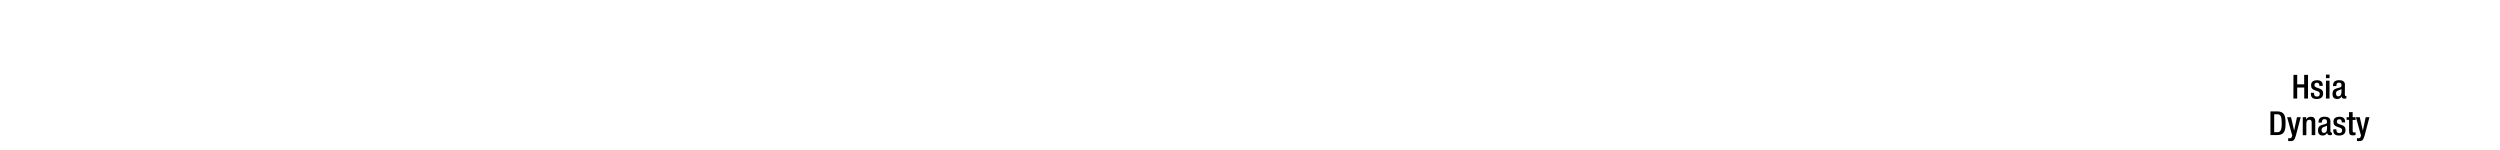
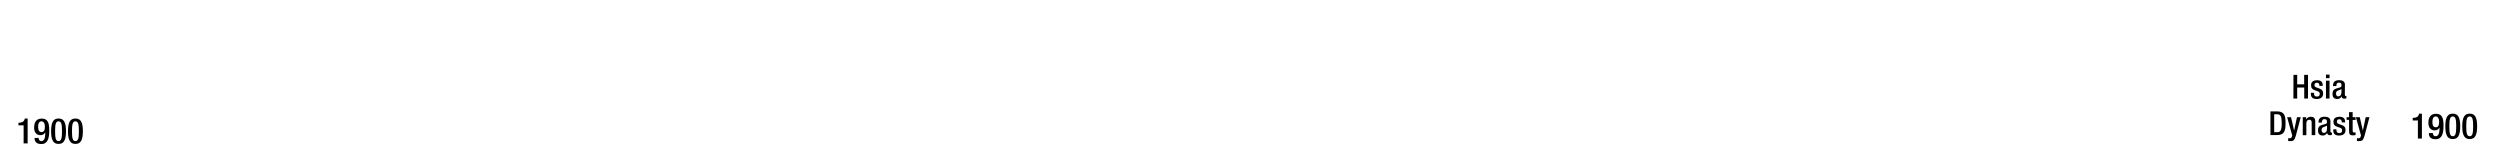
- <svg xmlns="http://www.w3.org/2000/svg" id="Text" viewBox="0 0 1847.91 110.67">
-   <g id="Chinese">
-     <path d="M1695.25,55.33H1698v7h5.15v-7H1706v17.5h-2.79V64.69H1698v8.14h-2.79Z" />
-     <path d="M1714.38,63.49v-.34c0-1.06-.37-2-1.74-2-1.05,0-1.88.47-1.88,1.72,0,1.05.46,1.44,1.86,1.93l1.69.59c2,.66,2.87,1.72,2.87,3.8,0,2.82-2.09,4-4.73,4-3.34,0-4.34-1.54-4.34-4.09v-.49h2.35V69c0,1.55.52,2.36,2.06,2.36s2.16-.74,2.16-1.94a1.91,1.91,0,0,0-1.45-1.94l-2.16-.76c-2-.66-2.81-1.69-2.81-3.79,0-2.48,1.76-3.63,4.51-3.63,3.35,0,4.11,2,4.11,3.6v.59Z" />
-     <path d="M1719.26,55.13h2.64v2.65h-2.64Zm0,4.51h2.64V72.83h-2.64Z" />
-     <path d="M1733.22,70.08c0,.49.3.93.69.93a1,1,0,0,0,.44-.07v1.71a2.71,2.71,0,0,1-1.3.32c-1.17,0-2.16-.46-2.23-1.74h0a3.4,3.4,0,0,1-3.28,1.94c-2.13,0-3.43-1.15-3.43-3.7,0-2.94,1.3-3.55,3.06-4.14l2.06-.57c1-.27,1.54-.54,1.54-1.69s-.41-2-1.81-2c-1.77,0-2,1.25-2,2.53h-2.5c0-2.82,1.15-4.34,4.63-4.34,2.33,0,4.19.91,4.19,3.23Zm-2.5-4.21a20,20,0,0,1-2.94,1.22,2.17,2.17,0,0,0-1.08,2.13c0,1.11.54,2,1.65,2,1.59,0,2.37-1.18,2.37-3.14Z" />
-     <path d="M1678.23,82.33h5c5.49,0,6.17,3.58,6.17,8.75s-.68,8.75-6.17,8.75h-5ZM1681,97.72h2.31c2.3,0,3.26-1.52,3.26-6.64,0-4.93-.84-6.64-3.26-6.64H1681Z" />
-     <path d="M1693.45,86.64l2.28,9.9h0l2.11-9.9h2.77L1697,100.32c-1,3.6-1.86,4.09-4.6,4a5.44,5.44,0,0,1-1.06-.1v-2.11a3.67,3.67,0,0,0,.86.1c.91,0,1.5-.17,1.79-1l.34-1.08-3.75-13.48Z" />
-     <path d="M1702.12,86.64h2.5v1.55h.07a3.77,3.77,0,0,1,3.38-1.89c2,0,3.29.91,3.29,3.58v10h-2.65v-9c0-1.76-.46-2.37-1.84-2.37-1.07,0-2.1.81-2.1,2.57v8.85h-2.65Z" />
-     <path d="M1722.55,97.08c0,.49.3.93.69.93a1,1,0,0,0,.44-.07v1.71a2.71,2.71,0,0,1-1.3.32c-1.17,0-2.15-.46-2.23-1.74h-.05a3.4,3.4,0,0,1-3.28,1.94c-2.13,0-3.43-1.15-3.43-3.7,0-2.94,1.3-3.55,3.06-4.14l2.06-.57c1-.27,1.54-.54,1.54-1.69s-.41-2-1.81-2c-1.76,0-2,1.25-2,2.53h-2.5c0-2.82,1.15-4.34,4.63-4.34,2.33,0,4.19.91,4.19,3.23Zm-2.5-4.21a20,20,0,0,1-2.94,1.22,2.16,2.16,0,0,0-1.07,2.13c0,1.11.53,2,1.64,2,1.59,0,2.37-1.18,2.37-3.14Z" />
-     <path d="M1730.93,90.49v-.34c0-1.06-.37-2-1.74-2-1,0-1.88.47-1.88,1.72,0,1,.46,1.44,1.86,1.93l1.69.59c2,.66,2.87,1.72,2.87,3.8,0,2.82-2.09,4-4.73,4-3.34,0-4.34-1.54-4.34-4.09v-.49H1727V96c0,1.55.52,2.36,2.06,2.36s2.16-.74,2.16-1.94a1.91,1.91,0,0,0-1.45-1.94l-2.16-.76c-2-.66-2.81-1.69-2.81-3.79,0-2.48,1.76-3.63,4.5-3.63,3.36,0,4.12,2,4.12,3.6v.59Z" />
-     <path d="M1734.51,86.64h1.81V82.89H1739v3.75h2.15v2H1739v7.87c0,1,.29,1.4,1.2,1.4a4.8,4.8,0,0,0,.95-.08v2a8.44,8.44,0,0,1-2.13.22c-1.76,0-2.67-.51-2.67-3.18V88.6h-1.81Z" />
-     <path d="M1744.26,86.64l2.28,9.9h0l2.1-9.9h2.77l-3.62,13.68c-1.06,3.6-1.87,4.09-4.61,4a5.26,5.26,0,0,1-1-.1v-2.11a3.53,3.53,0,0,0,.85.1c.91,0,1.5-.17,1.79-1l.35-1.08-3.75-13.48Z" />
+ <svg xmlns="http://www.w3.org/2000/svg" viewBox="0 0 1847.91 110.67">
+   <g id="Text">
+     <g id="Chinese">
+       <path d="M1695.25,55.33H1698v7h5.15v-7H1706v17.5h-2.79V64.69H1698v8.14h-2.79Z" />
+       <path d="M1714.38,63.49v-.34c0-1.06-.37-2-1.74-2-1.05,0-1.88.47-1.88,1.72,0,1.05.46,1.44,1.86,1.93l1.69.59c2,.66,2.87,1.72,2.87,3.8,0,2.82-2.09,4-4.73,4-3.34,0-4.34-1.54-4.34-4.09v-.49h2.35V69c0,1.55.52,2.36,2.06,2.36s2.16-.74,2.16-1.94a1.91,1.91,0,0,0-1.45-1.94l-2.16-.76c-2-.66-2.81-1.69-2.81-3.79,0-2.48,1.76-3.63,4.51-3.63,3.35,0,4.11,2,4.11,3.6v.59Z" />
+       <path d="M1719.26,55.13h2.64v2.65h-2.64Zm0,4.51h2.64V72.83h-2.64Z" />
+       <path d="M1733.22,70.08c0,.49.3.93.69.93a1,1,0,0,0,.44-.07v1.71a2.71,2.71,0,0,1-1.3.32c-1.17,0-2.16-.46-2.23-1.74h0a3.4,3.4,0,0,1-3.28,1.94c-2.13,0-3.43-1.15-3.43-3.7,0-2.94,1.3-3.55,3.06-4.14l2.06-.57c1-.27,1.54-.54,1.54-1.69s-.41-2-1.81-2c-1.77,0-2,1.25-2,2.53h-2.5c0-2.82,1.15-4.34,4.63-4.34,2.33,0,4.19.91,4.19,3.23Zm-2.5-4.21a20,20,0,0,1-2.94,1.22,2.17,2.17,0,0,0-1.08,2.13c0,1.11.54,2,1.65,2,1.59,0,2.37-1.18,2.37-3.14Z" />
+       <path d="M1678.23,82.33h5c5.49,0,6.17,3.58,6.17,8.75s-.68,8.75-6.17,8.75h-5ZM1681,97.72h2.31c2.3,0,3.26-1.52,3.26-6.64,0-4.93-.84-6.64-3.26-6.64H1681Z" />
+       <path d="M1693.45,86.64l2.28,9.9h0l2.11-9.9h2.77L1697,100.32c-1,3.6-1.86,4.09-4.6,4a5.44,5.44,0,0,1-1.06-.1v-2.11a3.67,3.67,0,0,0,.86.1c.91,0,1.5-.17,1.79-1l.34-1.08-3.75-13.48Z" />
+       <path d="M1702.12,86.64h2.5v1.55h.07a3.77,3.77,0,0,1,3.38-1.89c2,0,3.29.91,3.29,3.58v10h-2.65v-9c0-1.76-.46-2.37-1.84-2.37-1.07,0-2.1.81-2.1,2.57v8.85h-2.65Z" />
+       <path d="M1722.55,97.08c0,.49.3.93.69.93a1,1,0,0,0,.44-.07v1.71a2.71,2.71,0,0,1-1.3.32c-1.17,0-2.15-.46-2.23-1.74h-.05a3.4,3.4,0,0,1-3.28,1.94c-2.13,0-3.43-1.15-3.43-3.7,0-2.94,1.3-3.55,3.06-4.14l2.06-.57c1-.27,1.54-.54,1.54-1.69s-.41-2-1.81-2c-1.76,0-2,1.25-2,2.53h-2.5c0-2.82,1.15-4.34,4.63-4.34,2.33,0,4.19.91,4.19,3.23Zm-2.5-4.21a20,20,0,0,1-2.94,1.22,2.16,2.16,0,0,0-1.07,2.13c0,1.11.53,2,1.64,2,1.59,0,2.37-1.18,2.37-3.14Z" />
+       <path d="M1730.93,90.49v-.34c0-1.06-.37-2-1.74-2-1,0-1.88.47-1.88,1.72,0,1,.46,1.44,1.86,1.93l1.69.59c2,.66,2.87,1.72,2.87,3.8,0,2.82-2.09,4-4.73,4-3.34,0-4.34-1.54-4.34-4.09v-.49H1727V96c0,1.55.52,2.36,2.06,2.36s2.16-.74,2.16-1.94a1.91,1.91,0,0,0-1.45-1.94l-2.16-.76c-2-.66-2.81-1.69-2.81-3.79,0-2.48,1.76-3.63,4.5-3.63,3.36,0,4.12,2,4.12,3.6v.59Z" />
+       <path d="M1734.51,86.64h1.81V82.89H1739v3.75h2.15v2H1739v7.87c0,1,.29,1.4,1.2,1.4a4.8,4.8,0,0,0,.95-.08v2a8.44,8.44,0,0,1-2.13.22c-1.76,0-2.67-.51-2.67-3.18V88.6h-1.81Z" />
+       <path d="M1744.26,86.64l2.28,9.9h0l2.1-9.9h2.77l-3.62,13.68c-1.06,3.6-1.87,4.09-4.61,4a5.26,5.26,0,0,1-1-.1v-2.11a3.53,3.53,0,0,0,.85.1c.91,0,1.5-.17,1.79-1l.35-1.08-3.75-13.48Z" />
+     </g>
+   </g>
+   <g id="YEARS">
+     <g id="Right">
+       <path d="M1787.21,102.41V89.05h-3.82V87.12h.29c1.77,0,3.79-.44,4.34-2.75V84h2.16v18.41Z" />
+       <path d="M1798.26,98.3c0,1.07.52,2.4,2,2.4,2.78,0,2.94-3.64,2.94-6.35l-.08,0a3.77,3.77,0,0,1-3.59,2c-2.52,0-4.55-1.82-4.55-5.49,0-4.24,1.72-6.76,5.64-6.76,4.66,0,5.54,3.54,5.54,8.82,0,5.51-1,10-5.87,10-3.25,0-5-1.43-5-4.48Zm2.11-12.22c-1.8,0-2.44,1.8-2.44,4,0,2.57.75,4,2.44,4,2.18,0,2.55-1.89,2.55-4.1S1802.11,86.08,1800.37,86.08Z" />
+       <path d="M1813,84c3.54,0,5.51,2.21,5.51,9.39s-2,9.39-5.51,9.39-5.51-2.21-5.51-9.39S1809.49,84,1813,84Zm0,16.7c2,0,2.55-2,2.55-7.31s-.55-7.31-2.55-7.31-2.55,2-2.55,7.31S1811,100.7,1813,100.7Z" />
+       <path d="M1825.51,84c3.54,0,5.51,2.21,5.51,9.39s-2,9.39-5.51,9.39-5.51-2.21-5.51-9.39S1822,84,1825.51,84Zm0,16.7c2,0,2.55-2,2.55-7.31s-.55-7.31-2.55-7.31-2.55,2-2.55,7.31S1823.51,100.7,1825.51,100.7Z" />
+     </g>
+     <g id="left">
+       <path d="M17.46,106V92.65H13.64V90.72h.29c1.77,0,3.79-.44,4.34-2.75V87.6h2.16V106Z" />
+       <path d="M28.51,101.9c0,1.07.52,2.39,2,2.39,2.78,0,2.94-3.64,2.94-6.34l-.08,0a3.79,3.79,0,0,1-3.59,1.95c-2.52,0-4.55-1.82-4.55-5.49,0-4.24,1.72-6.76,5.64-6.76,4.66,0,5.54,3.54,5.54,8.82,0,5.51-1,10-5.87,10-3.25,0-5-1.43-5-4.47Zm2.11-12.22c-1.79,0-2.44,1.8-2.44,3.95,0,2.58.75,4,2.44,4,2.18,0,2.55-1.9,2.55-4.11S32.36,89.68,30.62,89.68Z" />
+       <path d="M43.28,87.6c3.54,0,5.51,2.21,5.51,9.39s-2,9.38-5.51,9.38-5.51-2.21-5.51-9.38S39.75,87.6,43.28,87.6Zm0,16.69c2,0,2.55-2,2.55-7.3s-.55-7.31-2.55-7.31-2.55,2-2.55,7.31S41.28,104.29,43.28,104.29Z" />
+       <path d="M55.76,87.6c3.54,0,5.51,2.21,5.51,9.39s-2,9.38-5.51,9.38-5.51-2.21-5.51-9.38S52.22,87.6,55.76,87.6Zm0,16.69c2,0,2.55-2,2.55-7.3s-.55-7.31-2.55-7.31-2.55,2-2.55,7.31S53.76,104.29,55.76,104.29Z" />
+     </g>
  </g>
</svg>
